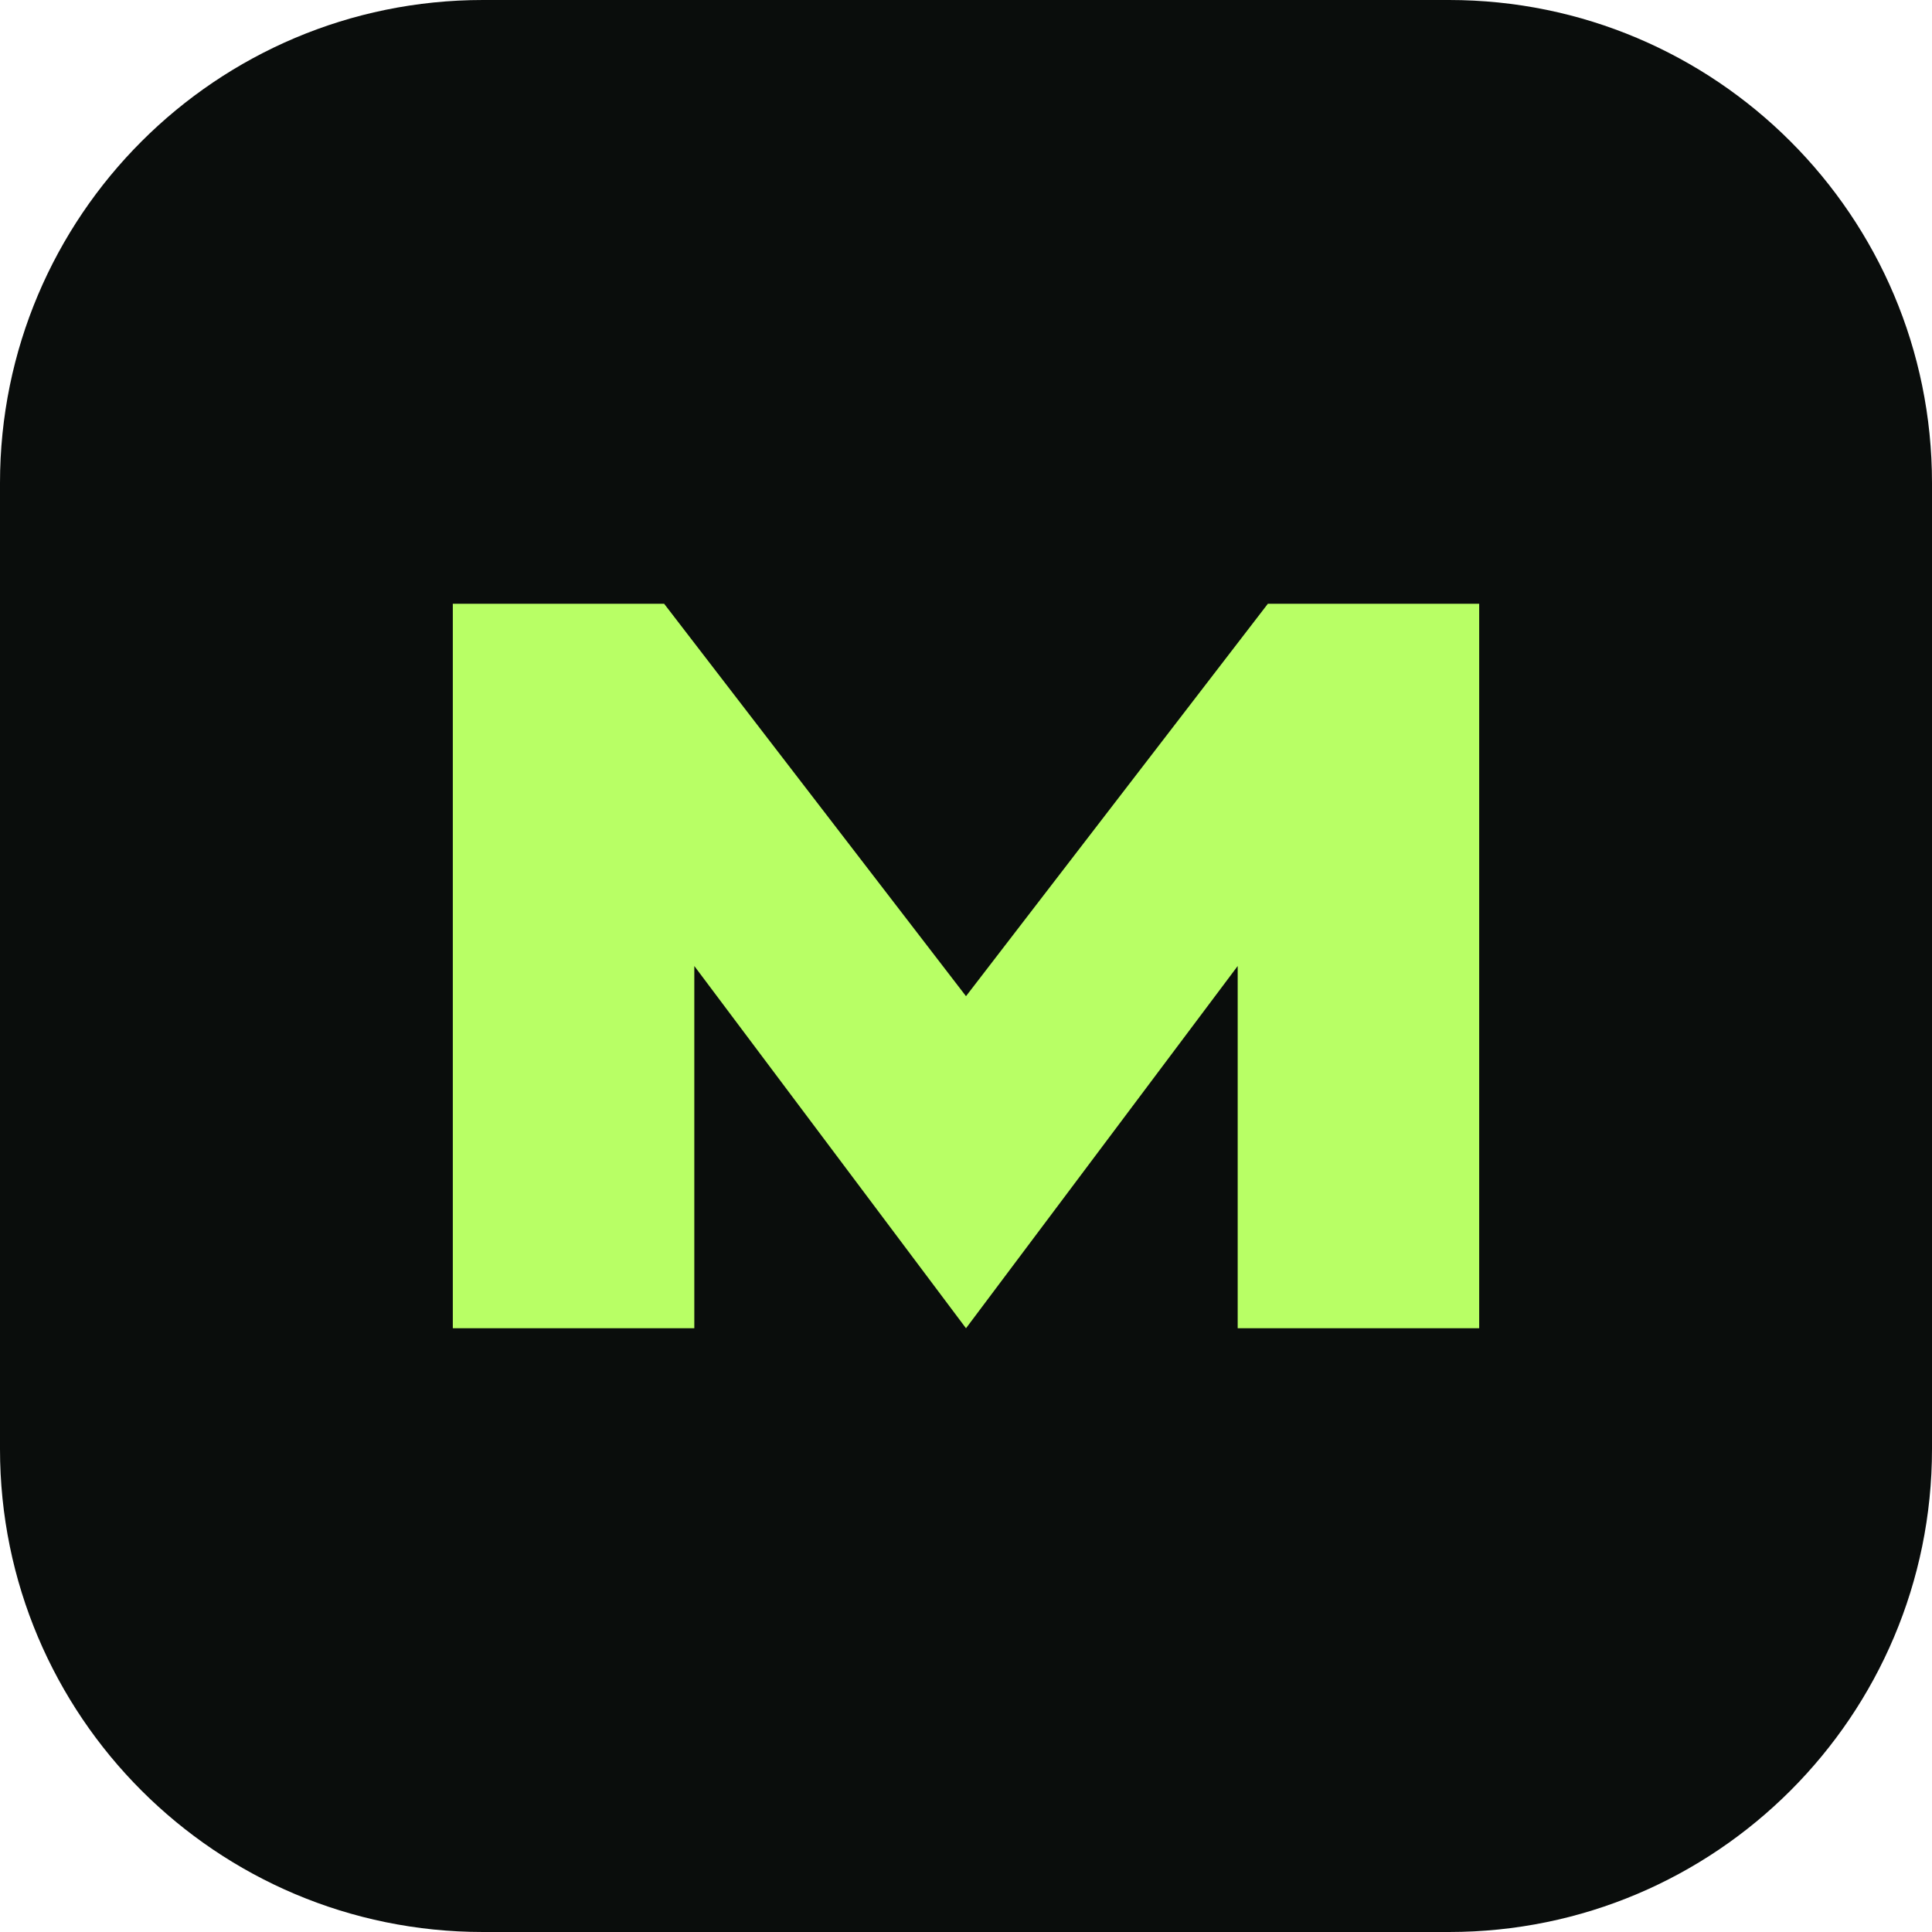
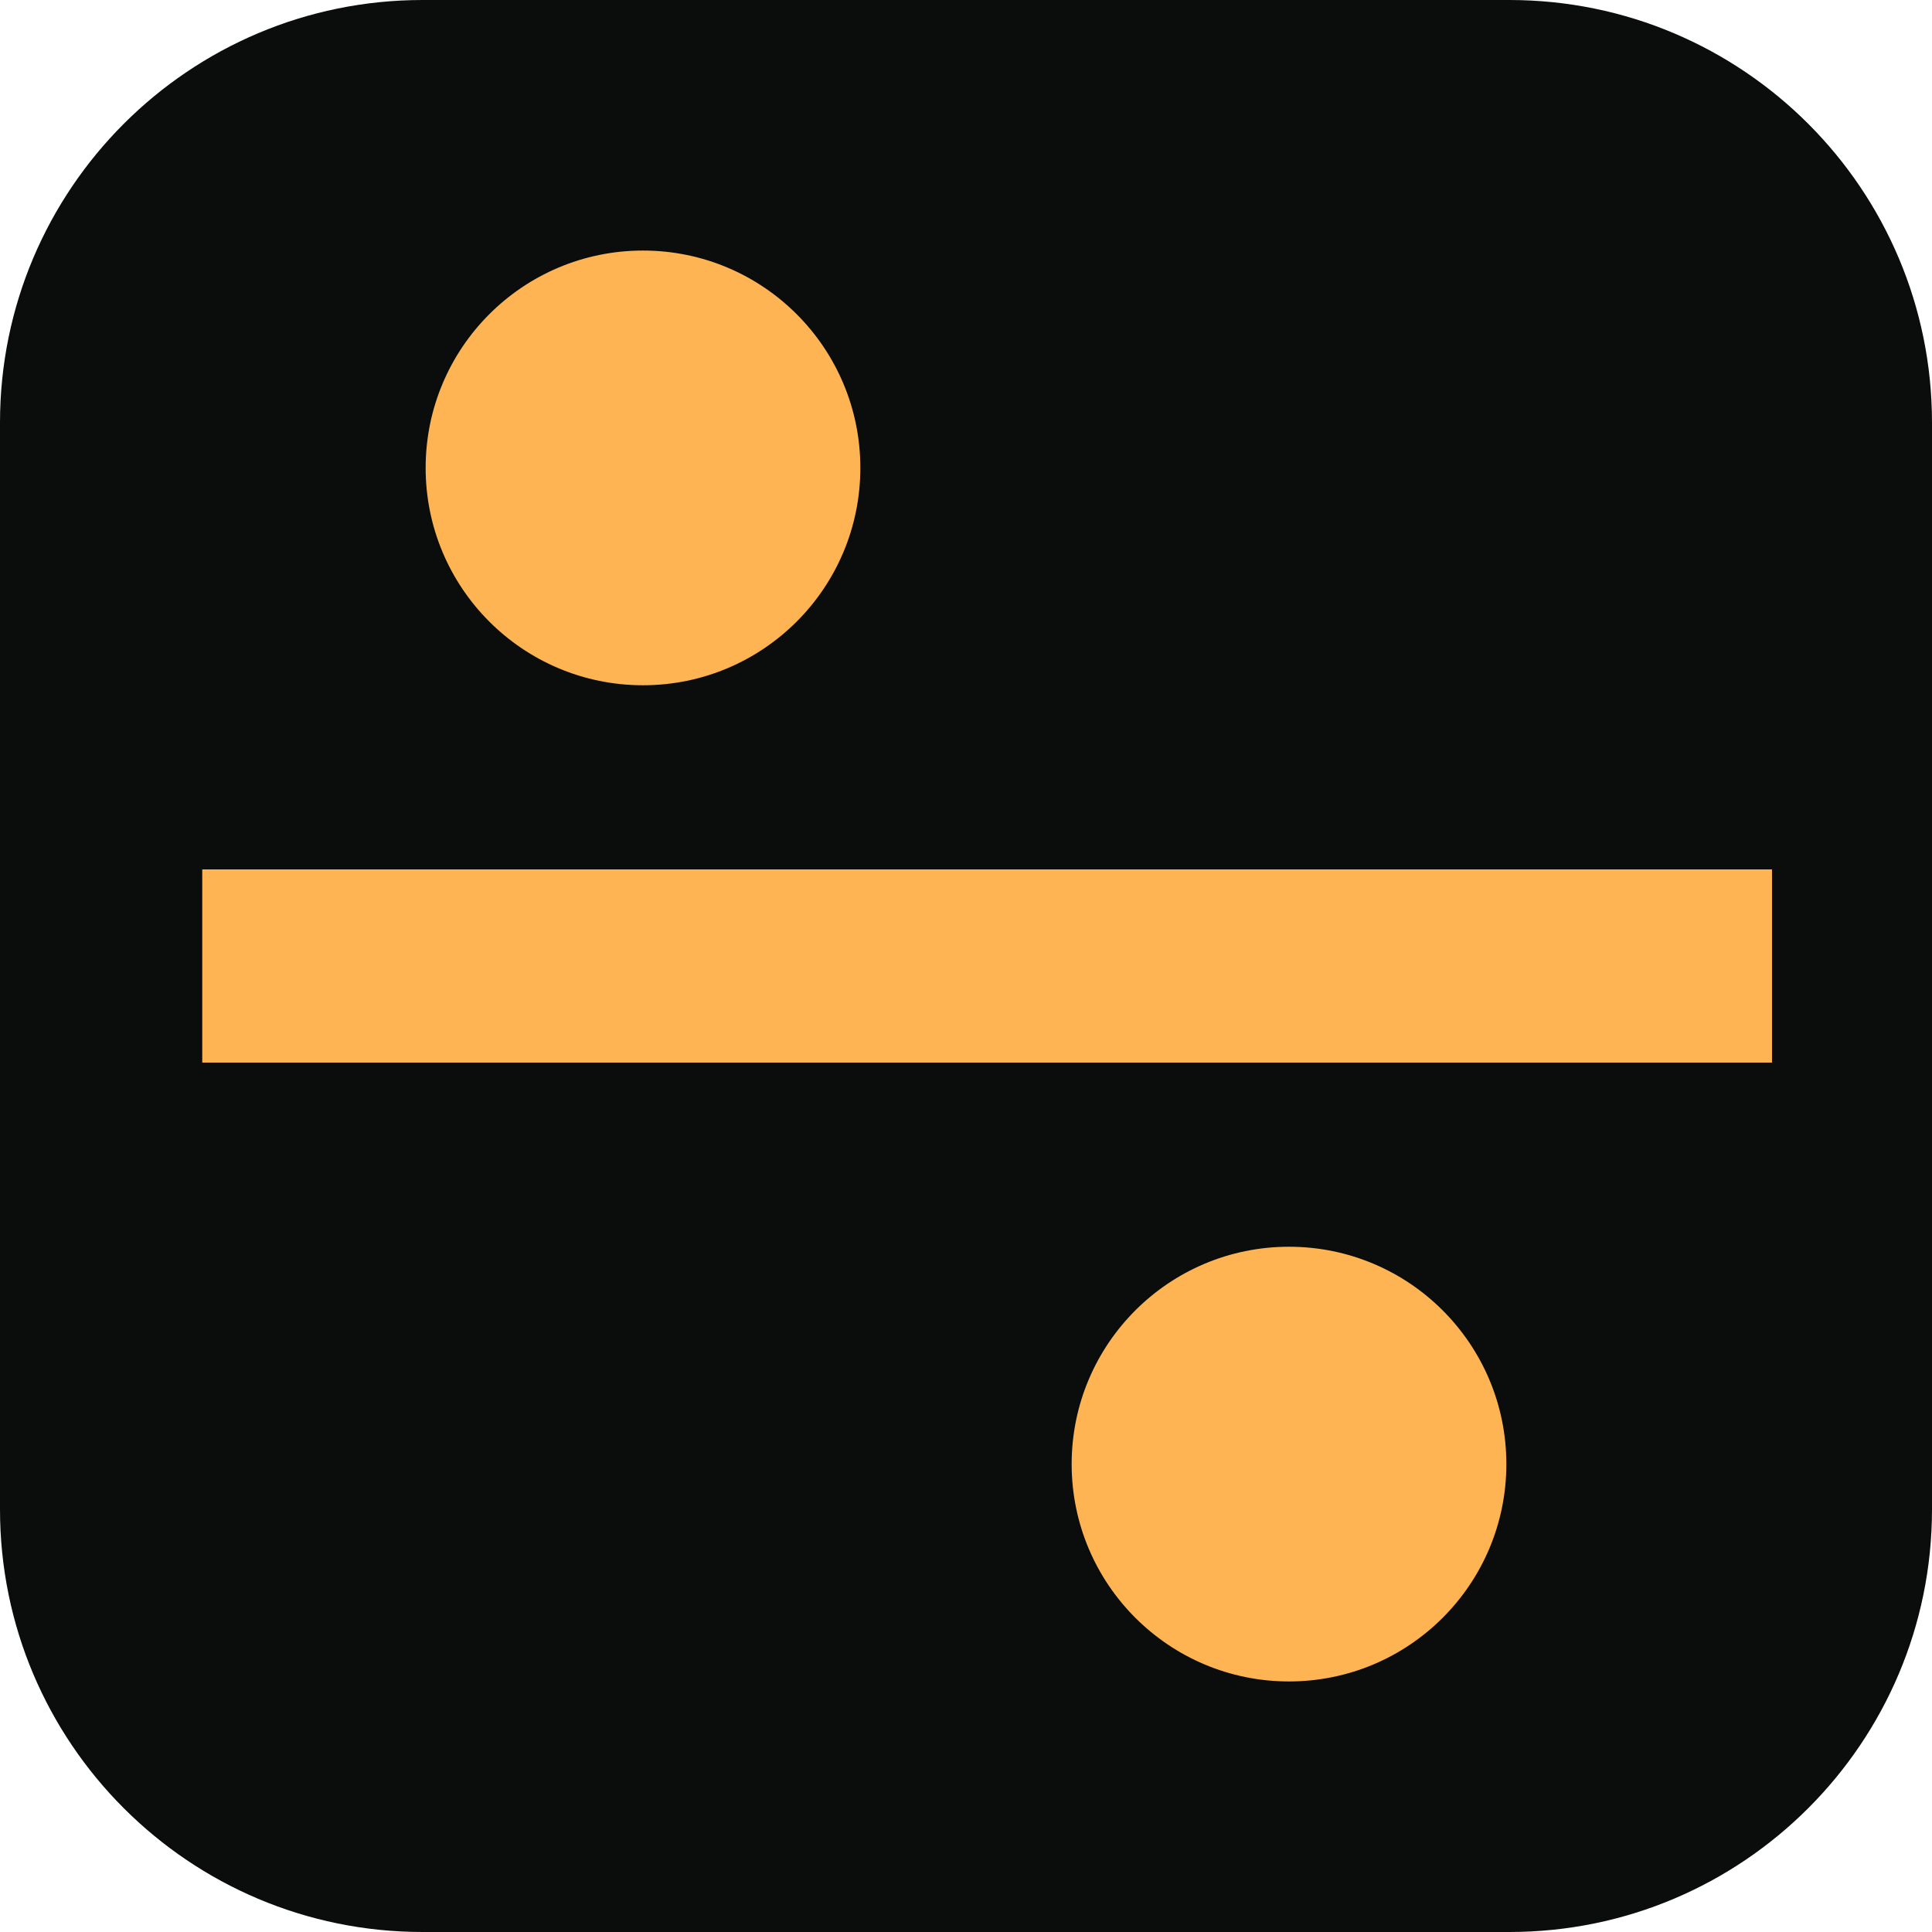
<svg xmlns="http://www.w3.org/2000/svg" viewBox="0 0 64 64">
-   <rect width="64" height="64" rx="16" fill="#0a0d0c" />
-   <path d="M15 44V20h7l10 13 10-13h7v24h-8V32L32 44 23 32v12z" fill="#b8ff65" />
+   <rect width="64" height="64" rx="14" fill="#0a0d0c" />
+   <line x1="6.7" y1="32" x2="58.7" y2="32" stroke="#ffb454" stroke-width="6.4" />
+   <circle cx="21.3" cy="15.5" r="7.2" fill="#ffb454" />
+   <circle cx="42.7" cy="48.5" r="7.2" fill="#ffb454" />
</svg>
